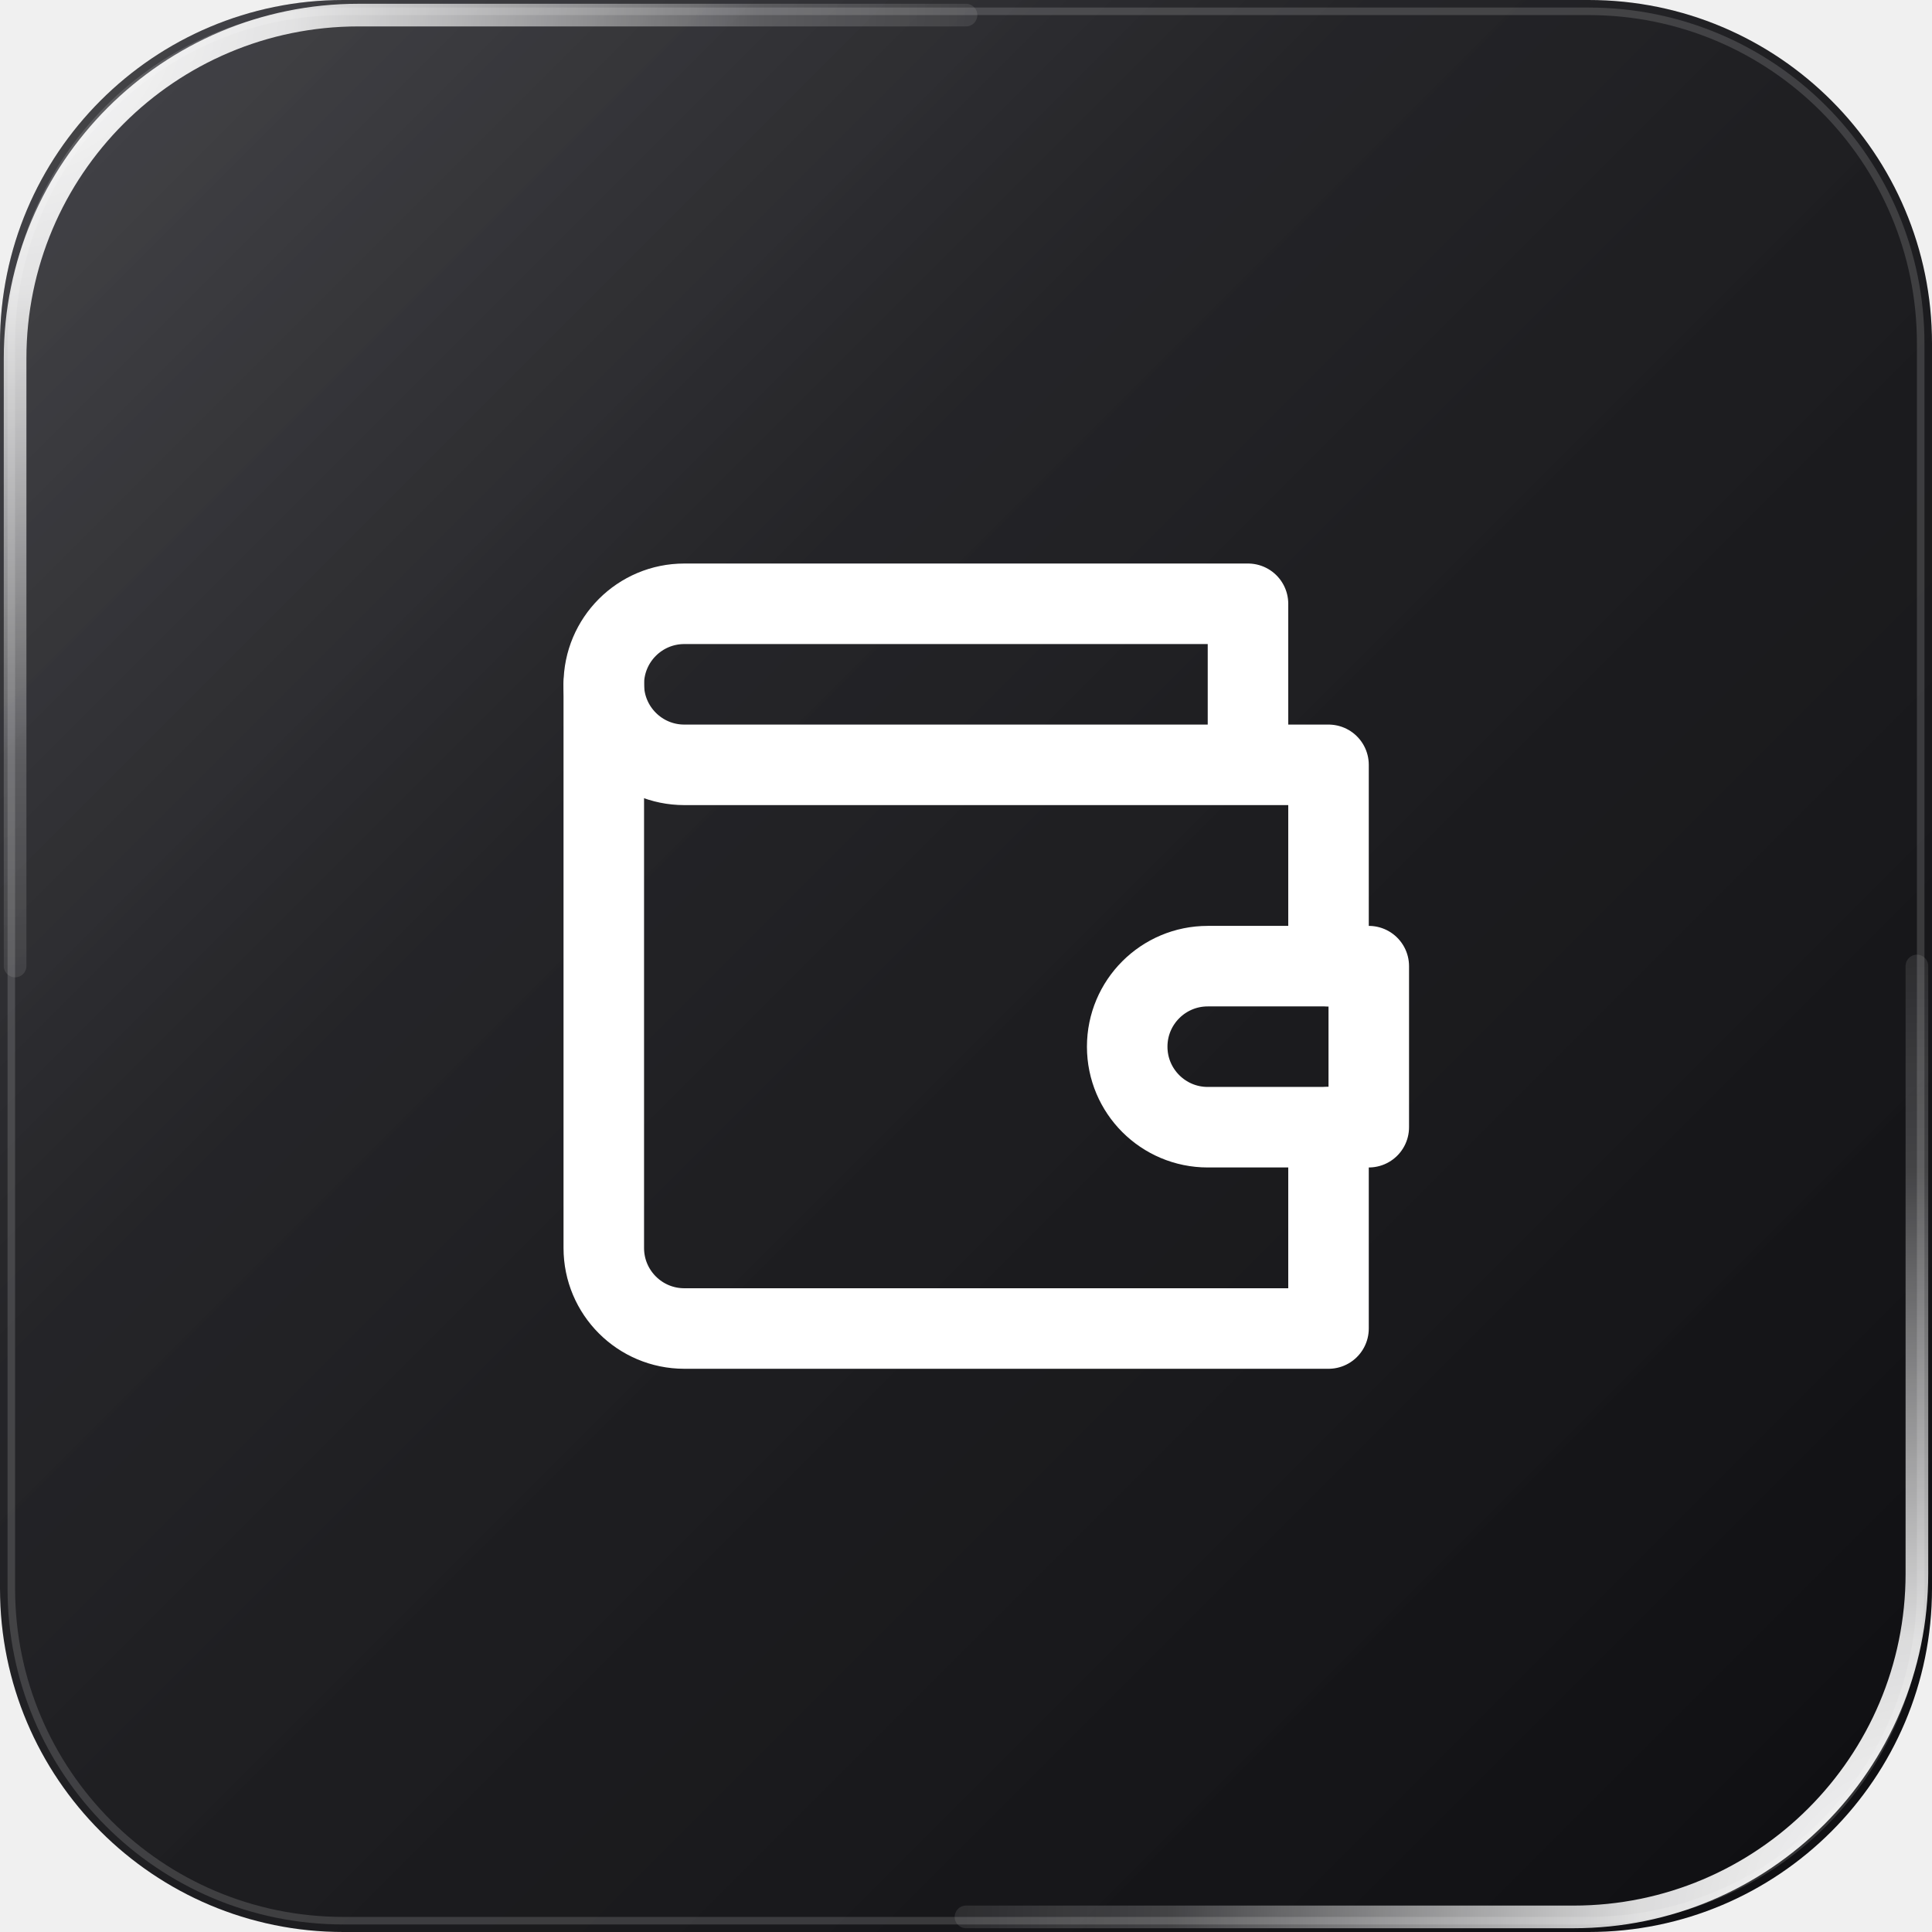
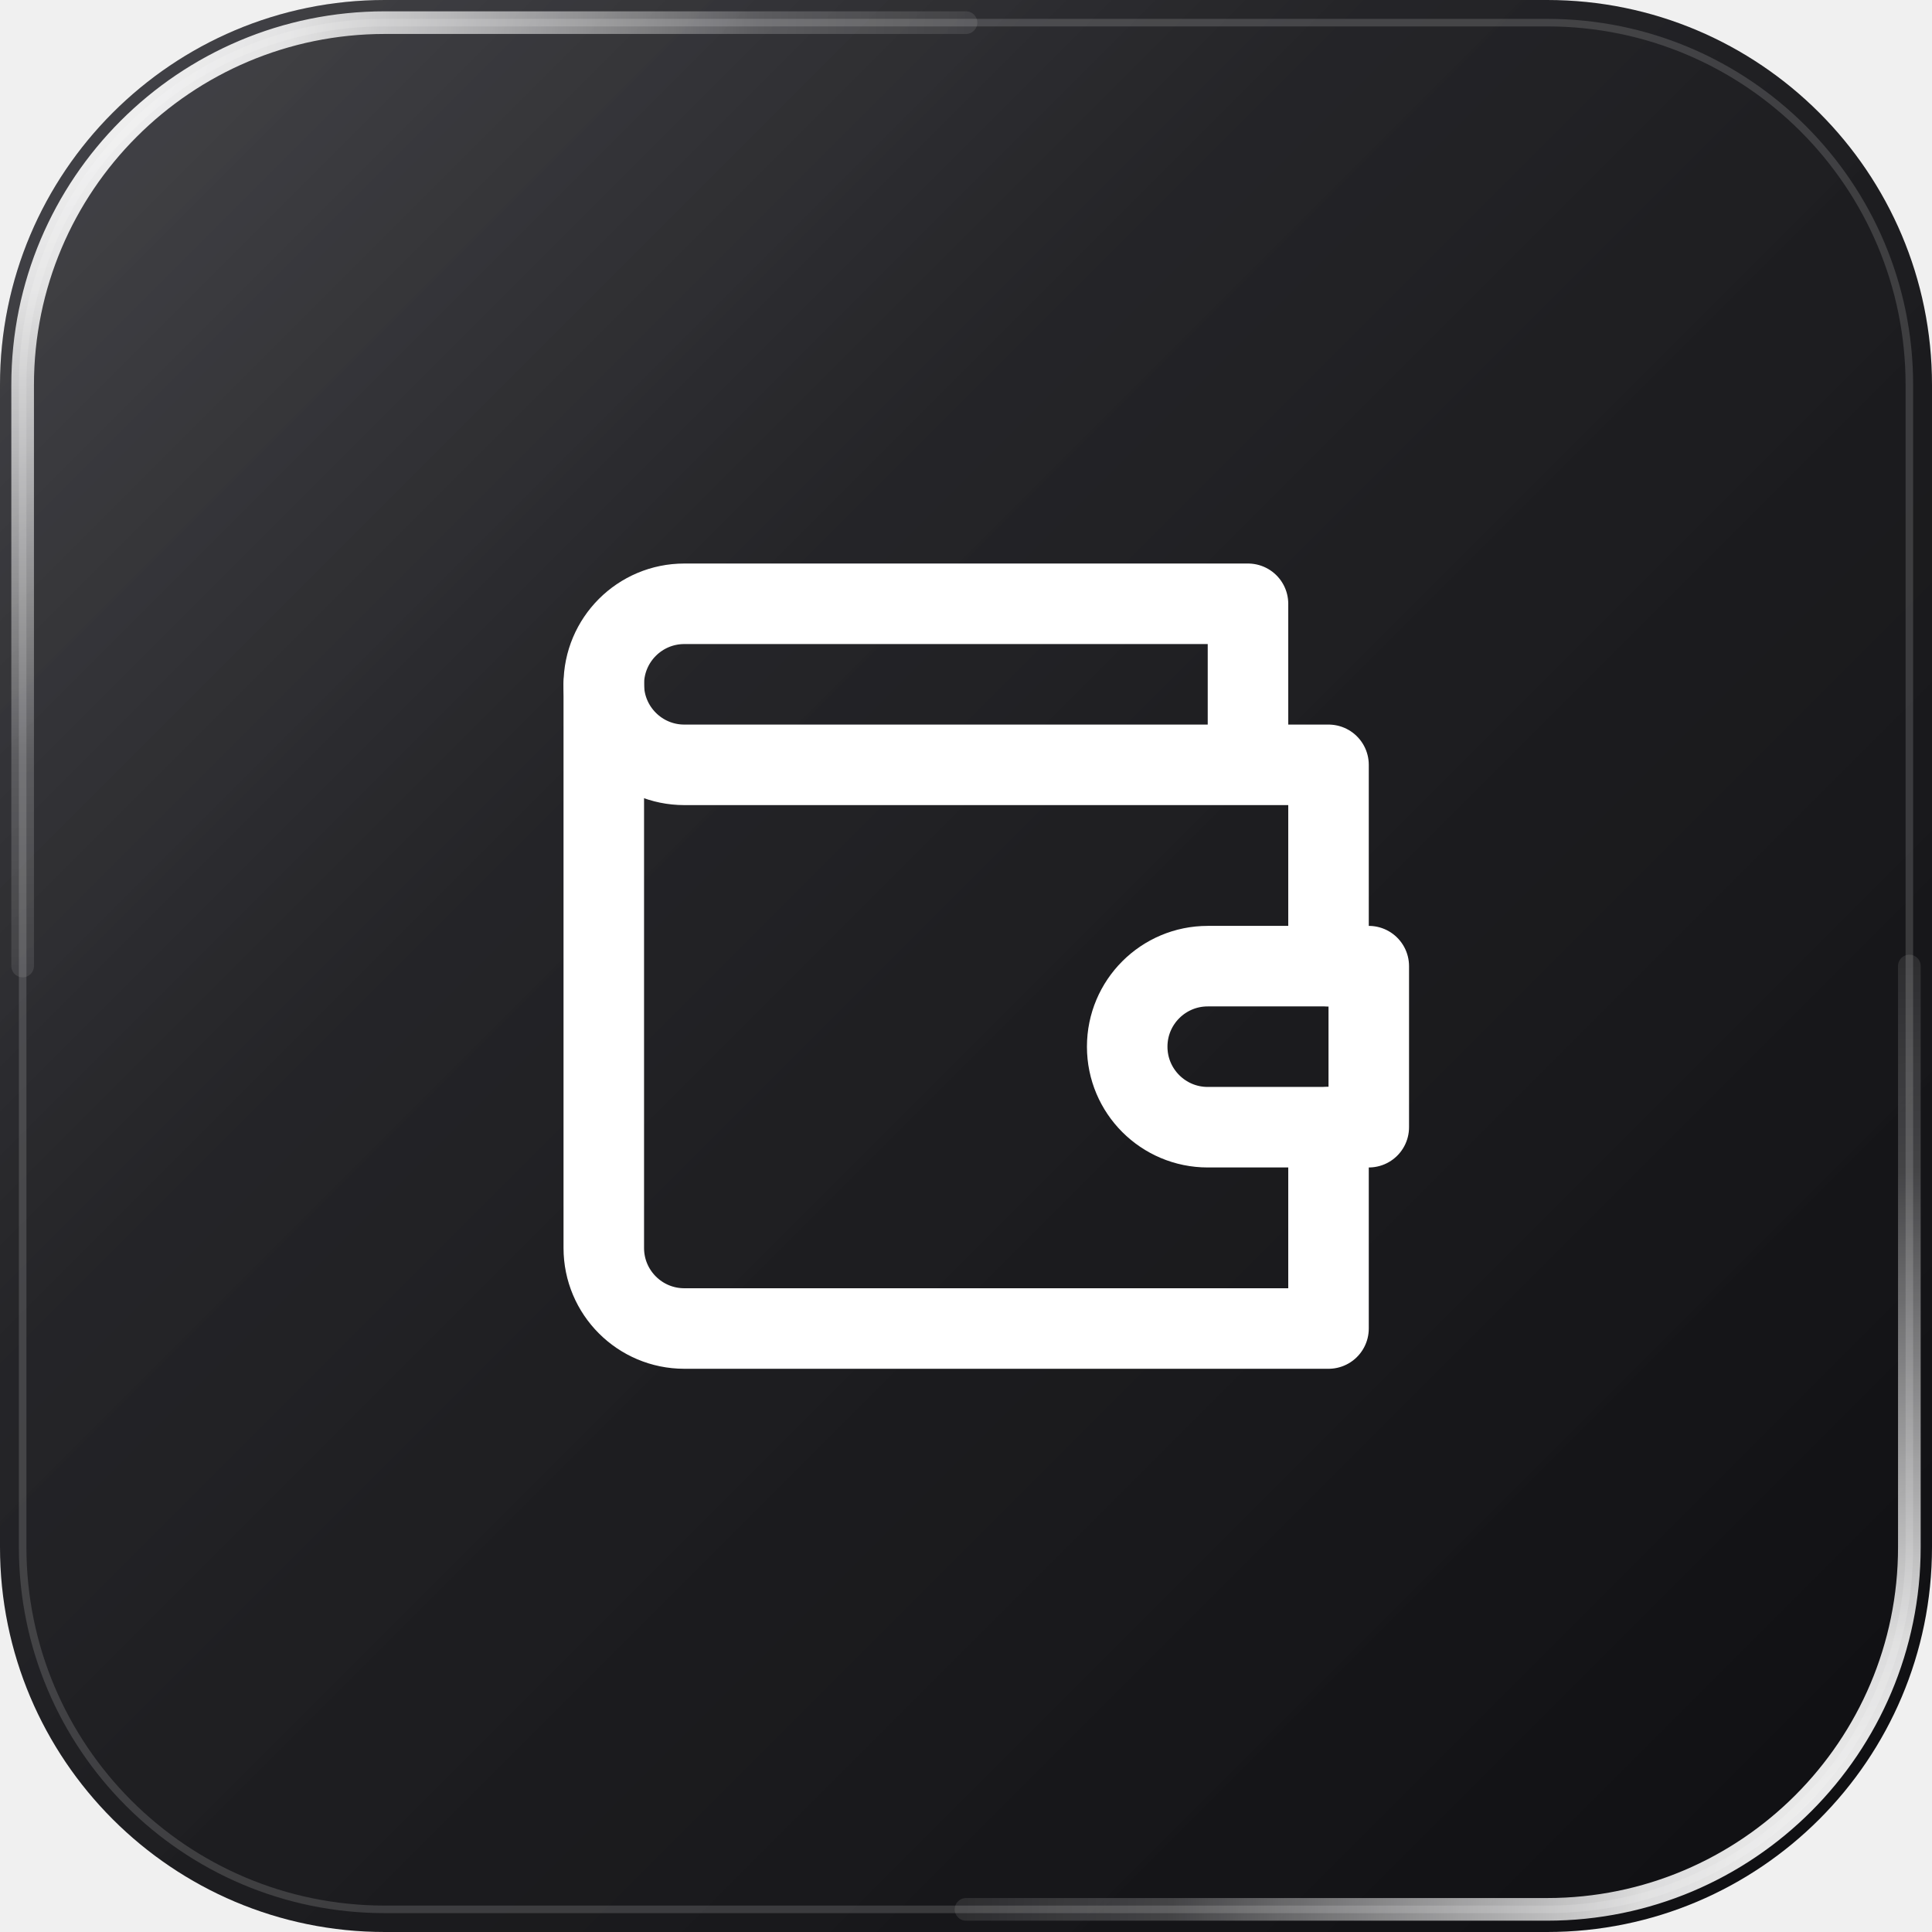
<svg xmlns="http://www.w3.org/2000/svg" viewBox="0 0 512 512" width="512" height="512">
  <defs>
    <linearGradient id="bgGrad" x1="0%" y1="0%" x2="100%" y2="100%">
      <stop offset="0%" stop-color="#242429" />
      <stop offset="50%" stop-color="#18181b" />
      <stop offset="100%" stop-color="#0e0e11" />
    </linearGradient>
    <linearGradient id="glassReflection" x1="0%" y1="0%" x2="100%" y2="100%">
      <stop offset="0%" stop-color="#ffffff" stop-opacity="0.16" />
      <stop offset="35%" stop-color="#ffffff" stop-opacity="0.04" />
      <stop offset="100%" stop-color="#ffffff" stop-opacity="0.0" />
    </linearGradient>
    <radialGradient id="tlGrad" cx="0" cy="0" r="310" gradientUnits="userSpaceOnUse">
      <stop offset="0%" stop-color="#ffffff" stop-opacity="1.0" />
      <stop offset="25%" stop-color="#ffffff" stop-opacity="0.85" />
      <stop offset="65%" stop-color="#ffffff" stop-opacity="0.2" />
      <stop offset="100%" stop-color="#ffffff" stop-opacity="0.0" />
    </radialGradient>
    <radialGradient id="brGrad" cx="512" cy="512" r="310" gradientUnits="userSpaceOnUse">
      <stop offset="0%" stop-color="#ffffff" stop-opacity="1.0" />
      <stop offset="25%" stop-color="#ffffff" stop-opacity="0.85" />
      <stop offset="65%" stop-color="#ffffff" stop-opacity="0.2" />
      <stop offset="100%" stop-color="#ffffff" stop-opacity="0.0" />
    </radialGradient>
  </defs>
-   <rect width="512" height="512" rx="91" fill="url(#bgGrad)" />
-   <rect width="512" height="512" rx="91" fill="url(#glassReflection)" />
-   <rect x="3" y="3" width="506" height="506" rx="88" fill="none" stroke="#ffffff" stroke-opacity="0.15" stroke-width="2" />
-   <path d="M 256 4 L 95 4 A 91 91 0 0 0 4 95 L 4 256" fill="none" stroke="url(#tlGrad)" stroke-width="6" stroke-linecap="round" />
-   <path d="M 256 508 L 417 508 A 91 91 0 0 0 508 417 L 508 256" fill="none" stroke="url(#brGrad)" stroke-width="6" stroke-linecap="round" />
+   <rect width="512" height="512" rx="102" fill="url(#bgGrad)" />
+   <rect width="512" height="512" rx="102" fill="url(#glassReflection)" />
+   <rect x="6" y="6" width="500" height="500" rx="96" fill="none" stroke="#ffffff" stroke-opacity="0.15" stroke-width="2" />
+   <path d="M 256 6 L 102 6 A 96 96 0 0 0 6 102 L 6 256" fill="none" stroke="url(#tlGrad)" stroke-width="6" stroke-linecap="round" />
+   <path d="M 256 506 L 410 506 A 96 96 0 0 0 506 410 L 506 256" fill="none" stroke="url(#brGrad)" stroke-width="6" stroke-linecap="round" />
  <g transform="translate(128, 128) scale(10.67)" fill="none" stroke="#ffffff" stroke-width="2" stroke-linecap="round" stroke-linejoin="round">
    <path d="M21 12V7H5a2 2 0 0 1 0-4h14v4" />
    <path d="M3 5v14a2 2 0 0 0 2 2h16v-5" />
    <path d="M18 12a2 2 0 0 0 0 4h4v-4Z" />
  </g>
</svg>
